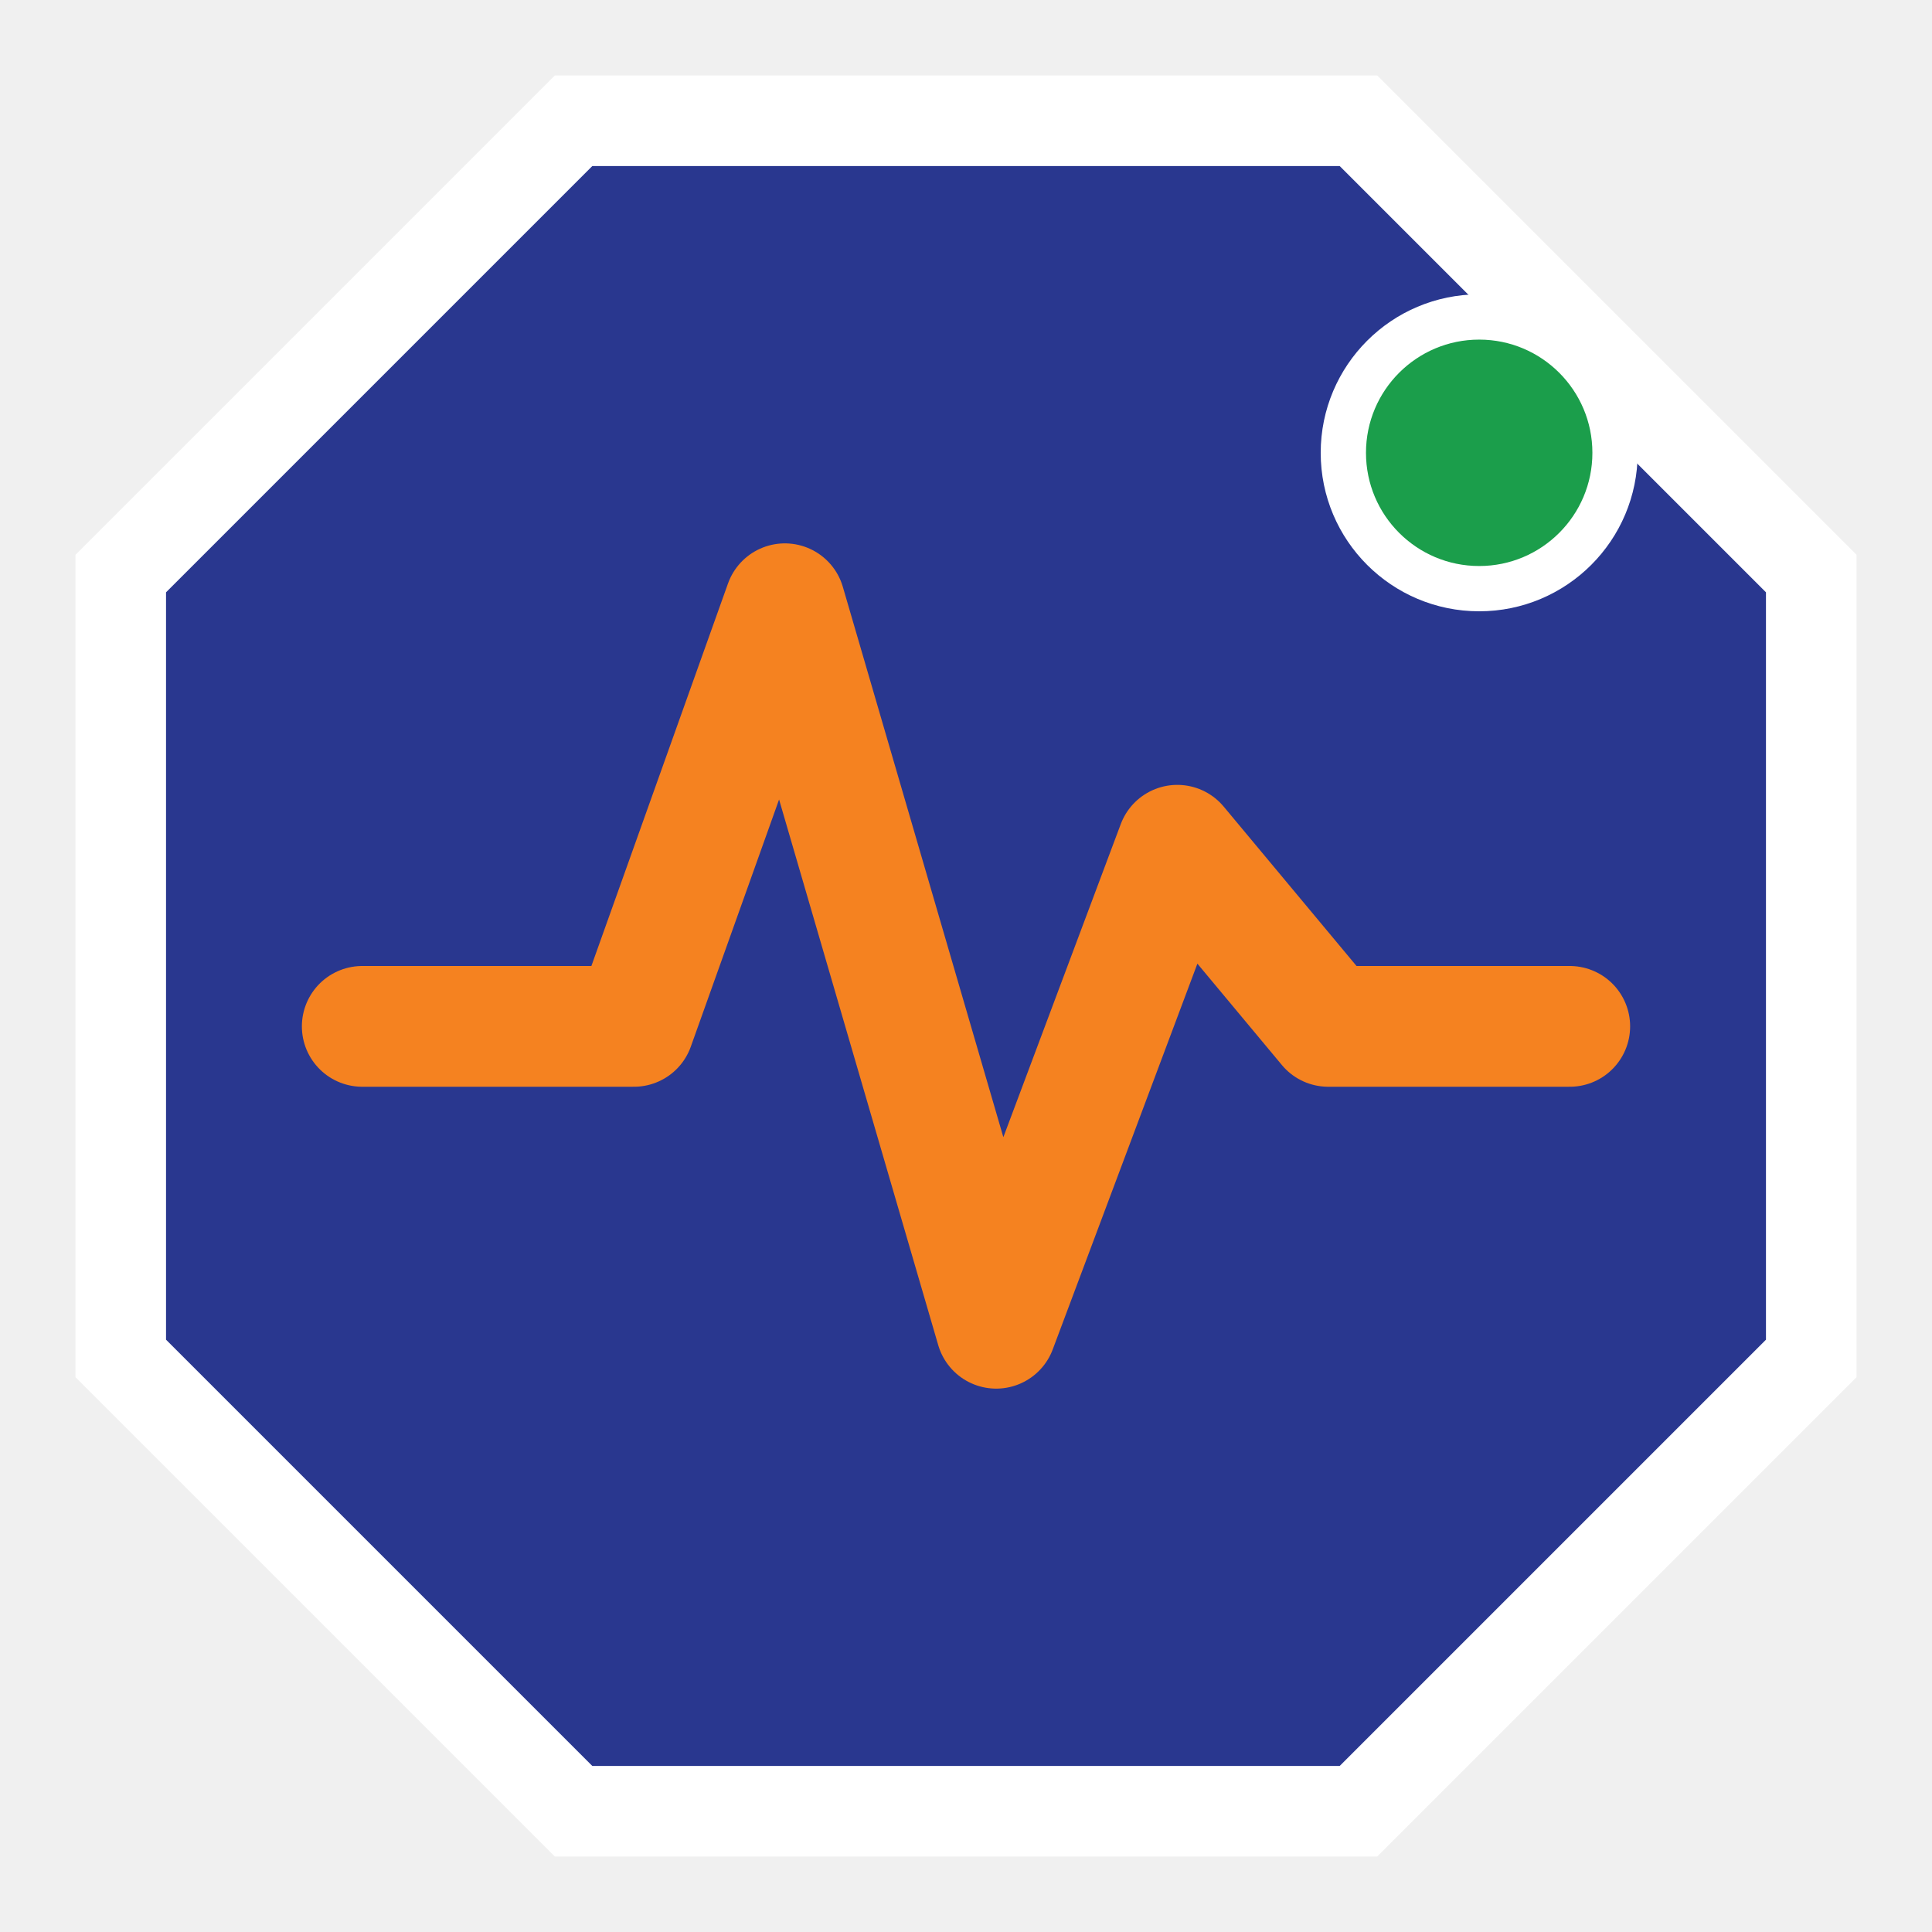
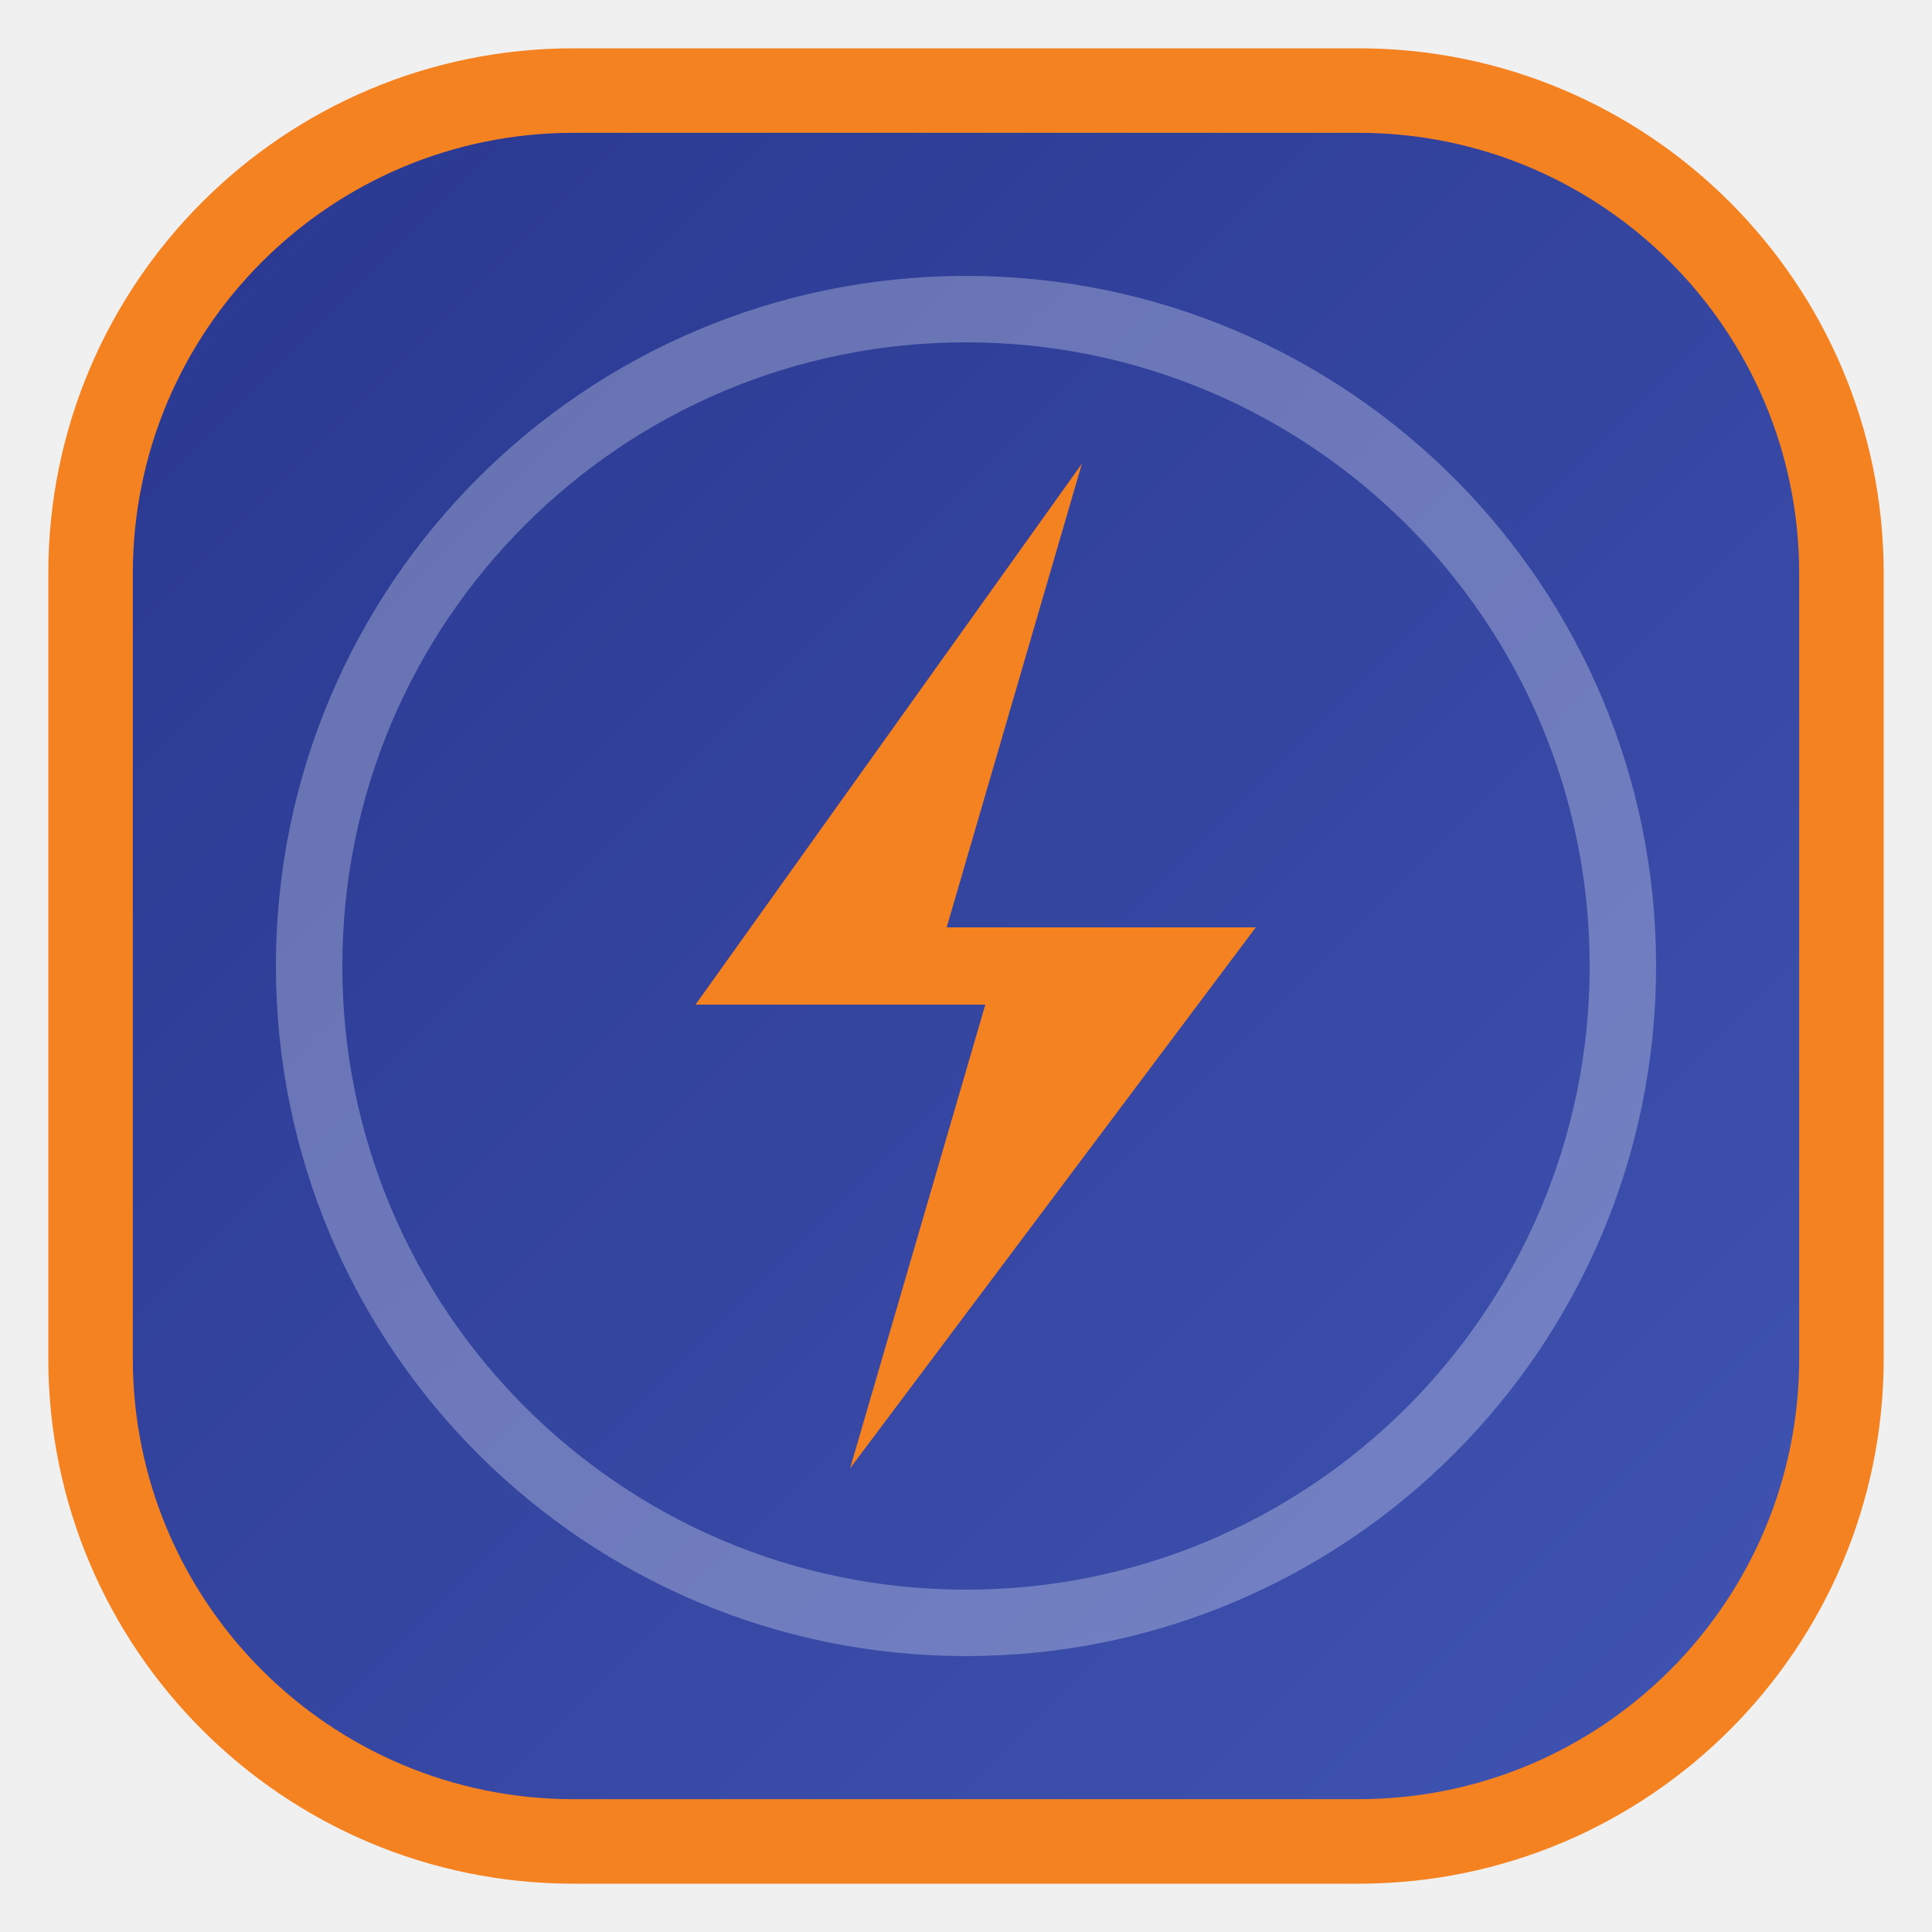
<svg xmlns="http://www.w3.org/2000/svg" viewBox="0 0 64 64" fill="none">
-   <path d="M19 4H45L60 19V45L45 60H19L4 45V19L19 4Z" fill="#29378F" stroke="#FFFFFF" stroke-width="3" />
-   <path d="M12 34H21L26 20L33 44L39 28L44 34H52" stroke="#F58220" stroke-width="4" stroke-linecap="round" stroke-linejoin="round" />
-   <circle cx="49" cy="15" r="4.5" fill="#1B9E4B" stroke="#FFFFFF" stroke-width="1.5" />
+   <defs>
+     <linearGradient id="semApkBg" x1="4" y1="4" x2="60" y2="60" gradientUnits="userSpaceOnUse">
+       <stop offset="0%" stop-color="#29378F" />
+       <stop offset="100%" stop-color="#4054B2" />
+     </linearGradient>
+   </defs>
+   <rect x="3" y="3" width="58" height="58" rx="16" fill="url(#semApkBg)" stroke="#F58220" stroke-width="2.8" />
+   <circle cx="32" cy="32" r="21.76" stroke="#FFFFFF" stroke-opacity="0.28" stroke-width="2.2" />
+   <path d="M35.84 15.36L23.04 33.28H32.64L28.16 48.64L41.6 30.72H31.36Z" fill="#F58220" />
</svg>
